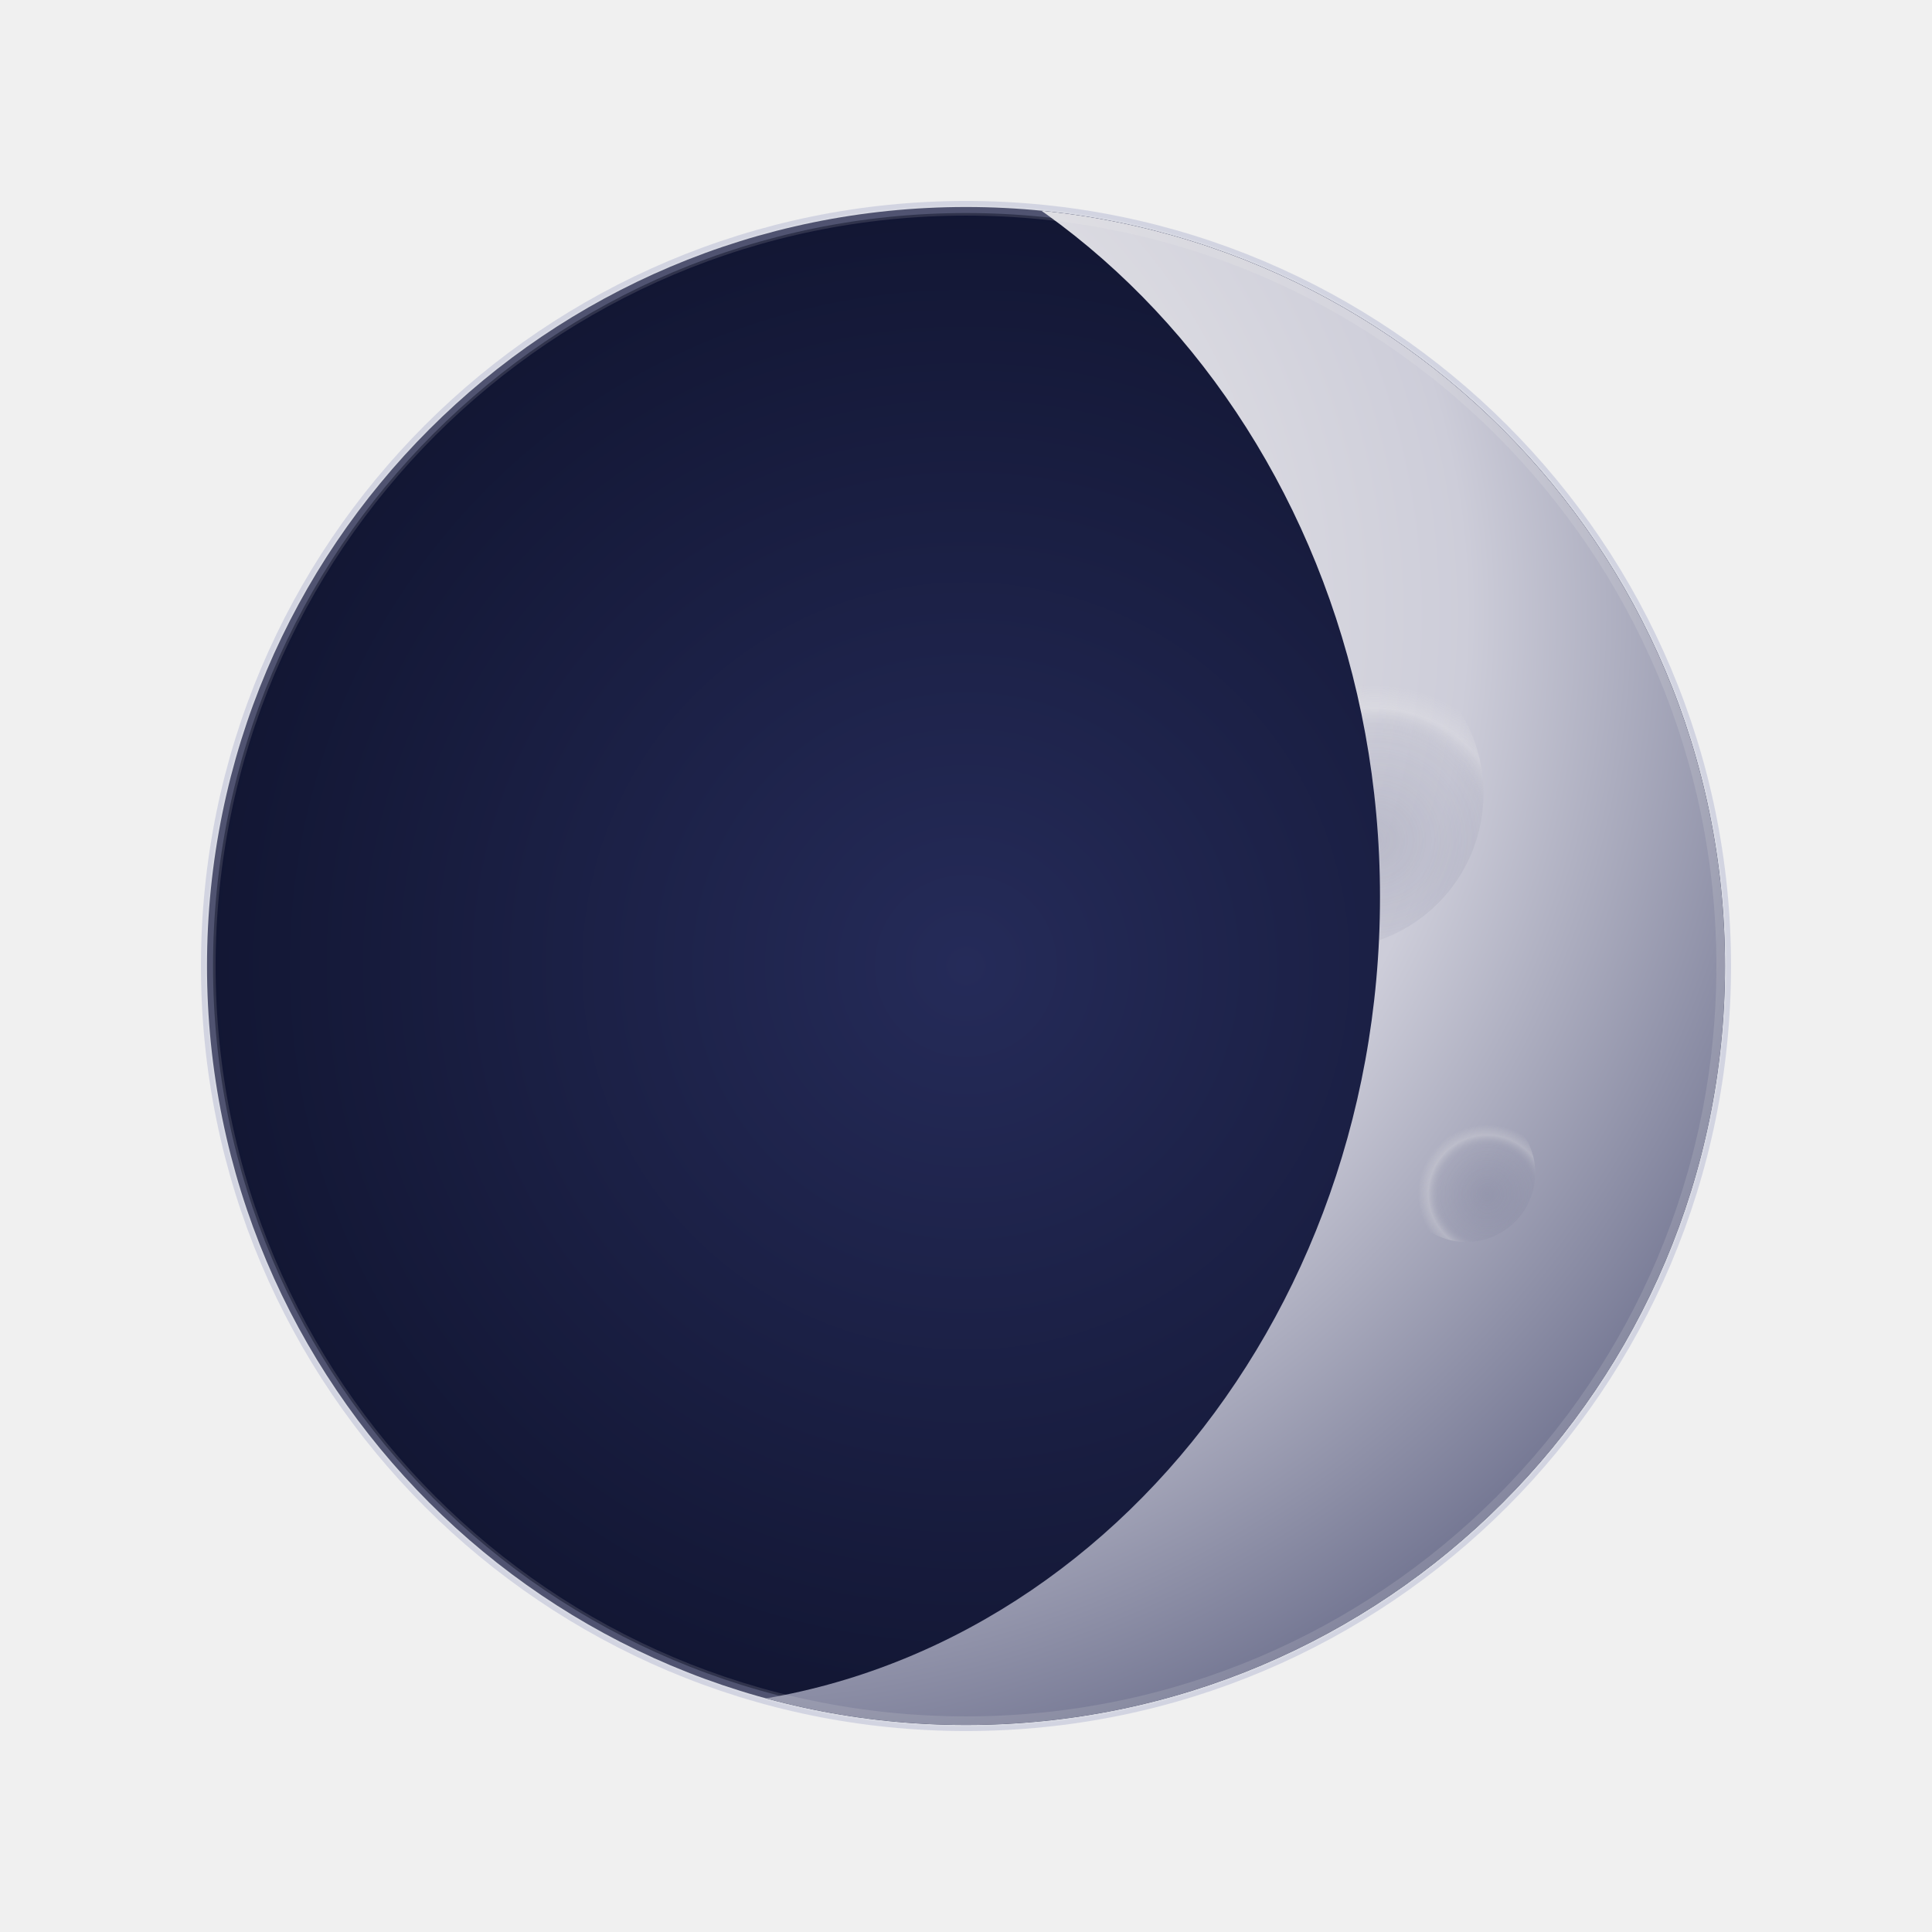
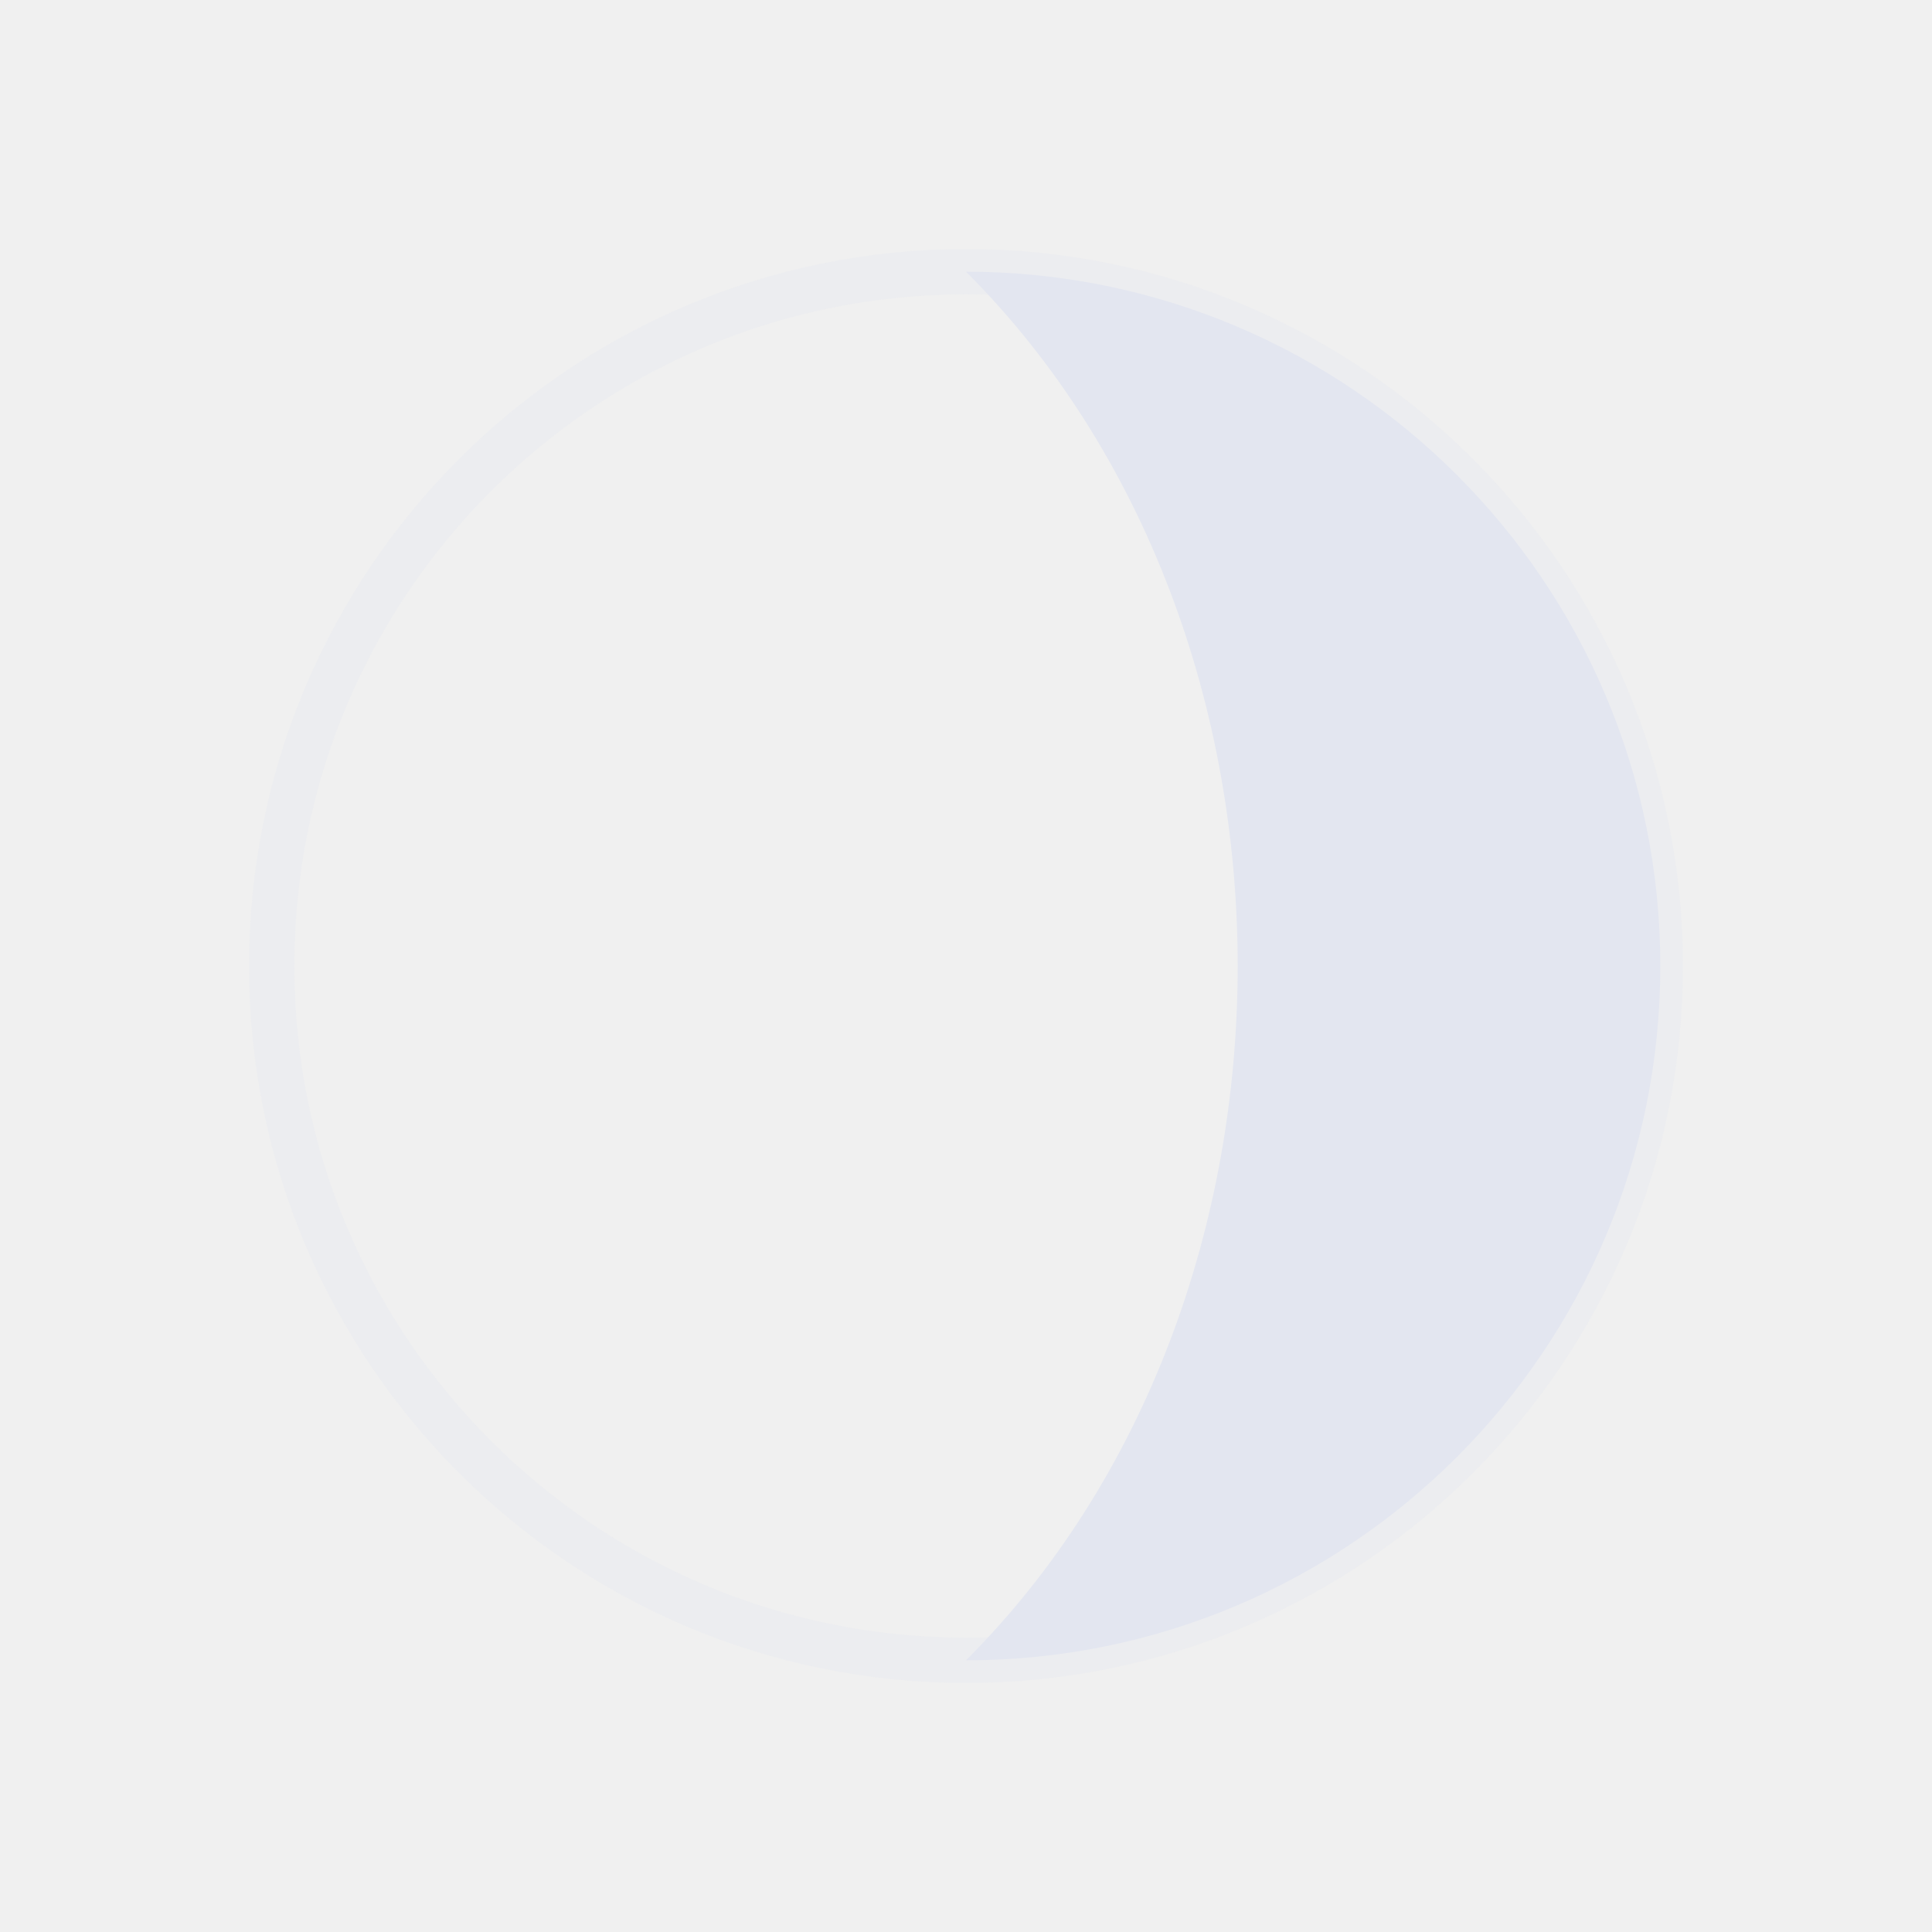
- <svg xmlns="http://www.w3.org/2000/svg" viewBox="0 0 112 112">
-   <defs>
-     <radialGradient id="surface" cx="33%" cy="27%" r="80%">
-       <stop stop-color="#f8f7f3" />
-       <stop offset=".62" stop-color="#cdcdd9" />
-       <stop offset="1" stop-color="#6e718e" />
-     </radialGradient>
-     <radialGradient id="crater" cx="65%" cy="65%">
-       <stop stop-color="#6e718e" stop-opacity=".7" />
-       <stop offset=".7" stop-color="#6e718e" stop-opacity=".25" />
-       <stop offset=".85" stop-color="#f8f7f3" stop-opacity=".6" />
-       <stop offset="1" stop-color="#f8f7f3" stop-opacity="0" />
-     </radialGradient>
-     <radialGradient id="shadow">
-       <stop stop-color="#252b59" />
-       <stop offset="1" stop-color="#121633" />
-     </radialGradient>
-     <mask id="phase">
-       <circle cx="56" cy="56" r="44" fill="white" />
-       <ellipse cx="38" cy="52" rx="42" ry="47" fill="black" />
-     </mask>
-   </defs>
-   <circle cx="56" cy="56" r="44" fill="url(#shadow)" stroke="#8e94c0" stroke-opacity=".3" stroke-width=".7" />
-   <g mask="url(#phase)">
-     <circle cx="56" cy="56" r="44" fill="url(#surface)" />
-     <circle cx="35" cy="31" r="10" fill="url(#crater)" opacity="0.42" />
-     <circle cx="65" cy="25" r="6" fill="url(#crater)" opacity="0.4" />
-     <circle cx="77" cy="46" r="9" fill="url(#crater)" opacity="0.32" />
-     <circle cx="43" cy="59" r="13" fill="url(#crater)" opacity="0.28" />
-     <circle cx="66" cy="73" r="8" fill="url(#crater)" opacity="0.38" />
-     <circle cx="26" cy="73" r="5" fill="url(#crater)" opacity="0.3" />
-     <circle cx="57" cy="42" r="4" fill="url(#crater)" opacity="0.42" />
-     <circle cx="85" cy="68" r="4" fill="url(#crater)" opacity="0.35" />
-     <circle cx="31" cy="48" r="3" fill="url(#crater)" opacity="0.5" />
-     <circle cx="49" cy="82" r="4" fill="url(#crater)" opacity="0.4" />
-     <circle cx="53" cy="19" r="3" fill="url(#crater)" opacity="0.4" />
-   </g>
-   <circle cx="56" cy="56" r="43.8" fill="none" stroke="#f8f7f3" stroke-opacity=".13" stroke-width=".6" />
+ <svg xmlns="http://www.w3.org/2000/svg" viewBox="0 0 64 64" color="#e3e6f0">
+   <circle cx="32" cy="32" r="23" fill="none" stroke="currentColor" stroke-opacity=".25" stroke-width="1.5" />
+   <path d="M32 9a23 23 0 0 1 0 46c12-12 12-34 0-46Z" fill="currentColor" />
</svg>
